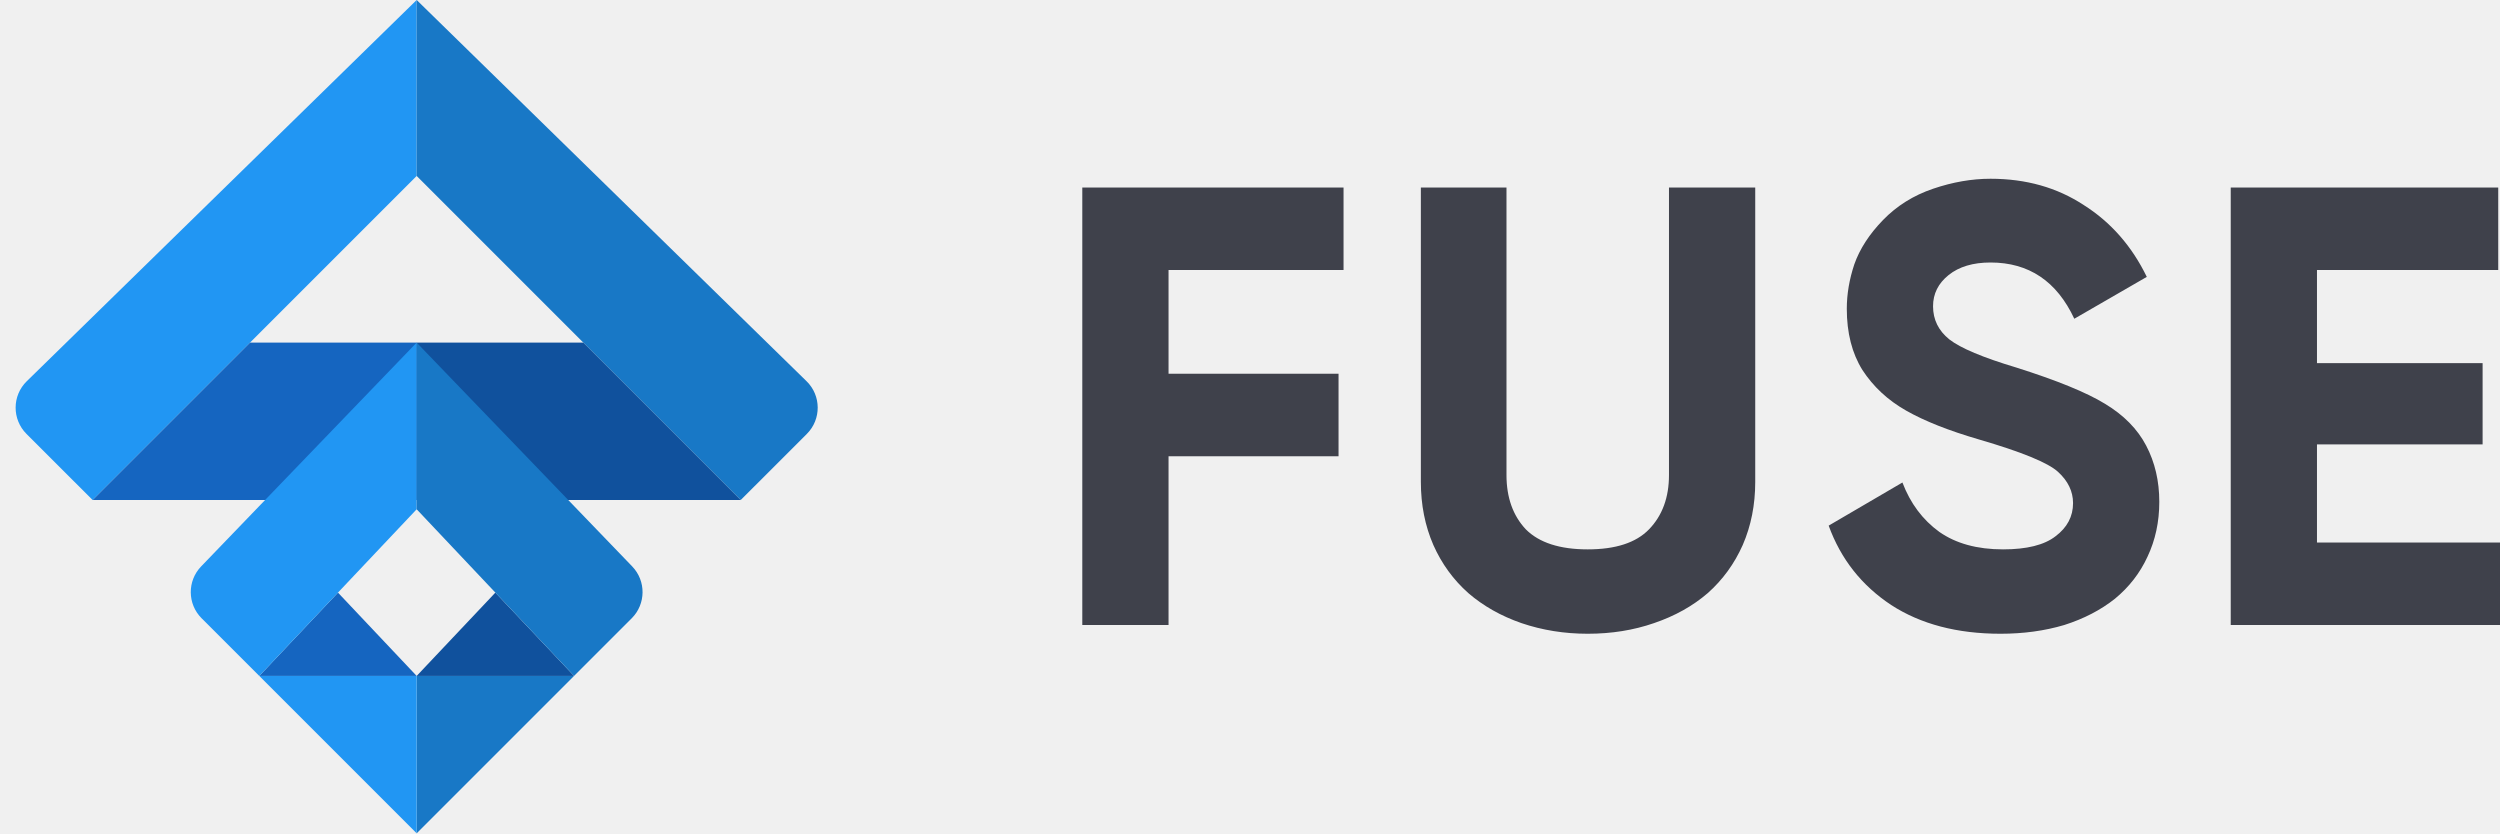
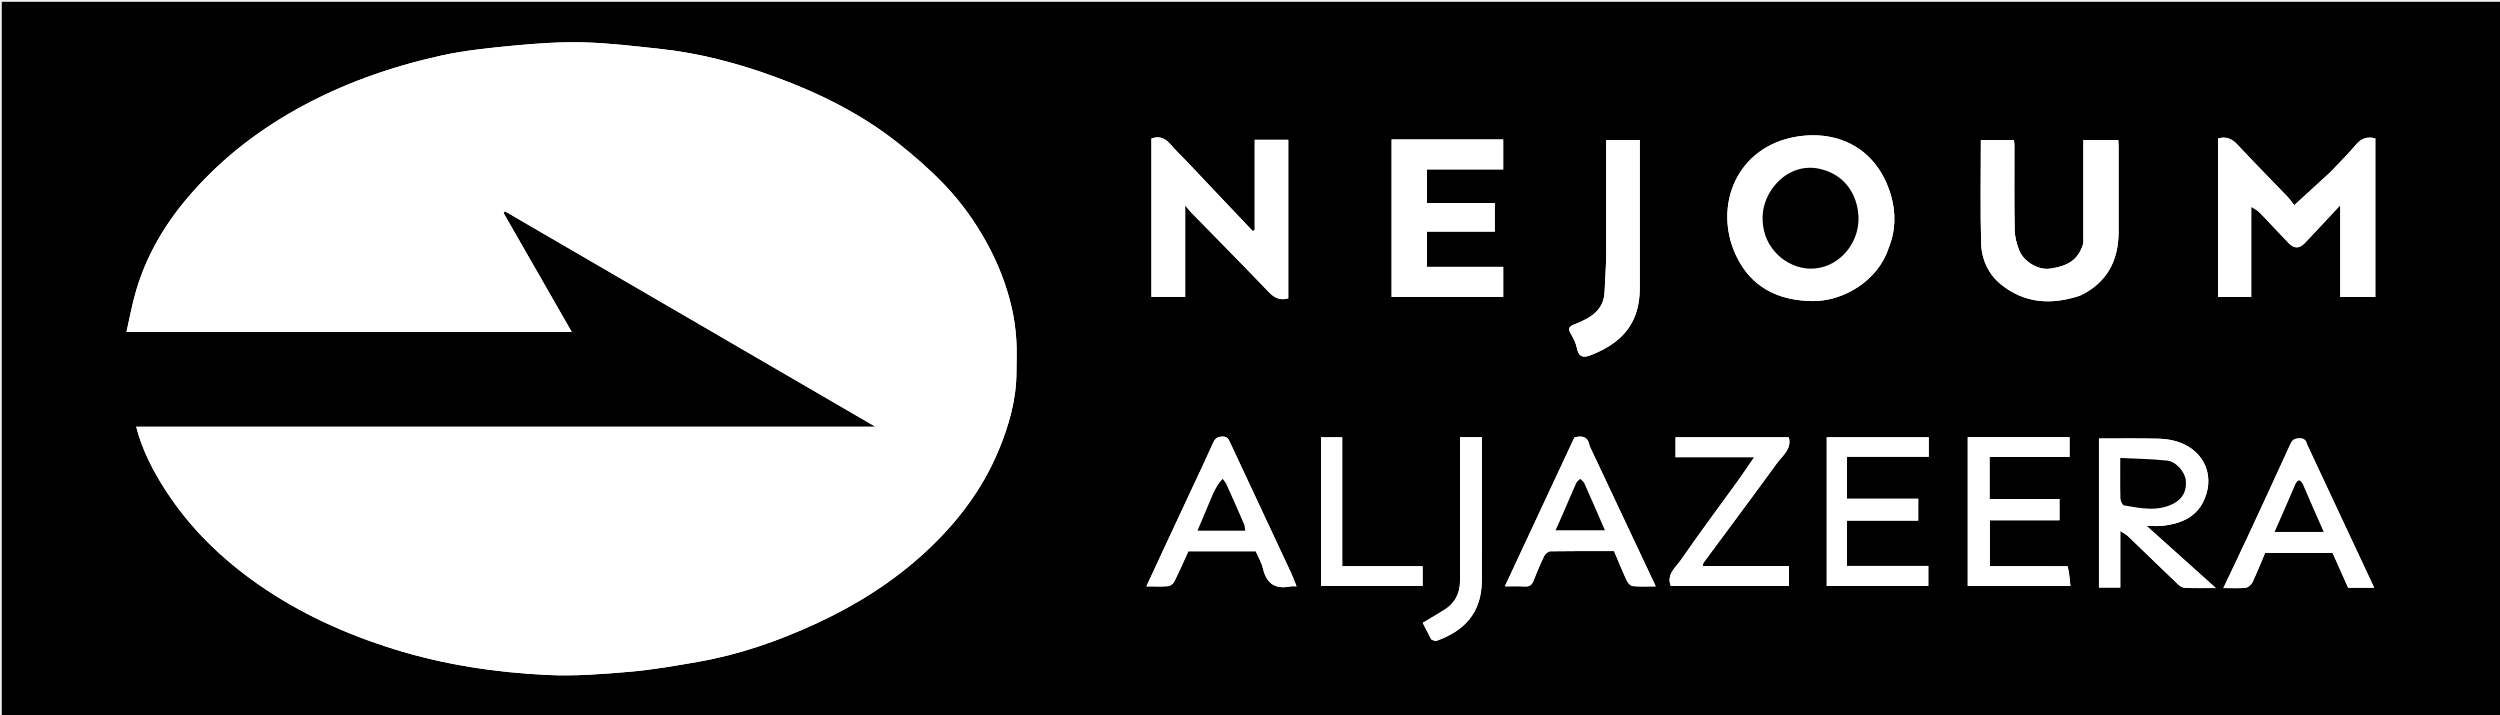
- <svg xmlns="http://www.w3.org/2000/svg" width="96" height="32" viewBox="0 0 96 32" fill="none">
-   <g clip-path="url(#clip0)">
-     <path d="M51.592 10.368H44.872V14.352H51.4V17.52H44.872V24H41.56V7.2H51.592V10.368ZM60.969 24.336C60.073 24.336 59.225 24.2 58.425 23.928C57.641 23.656 56.961 23.272 56.385 22.776C55.809 22.264 55.361 21.648 55.041 20.928C54.721 20.192 54.561 19.384 54.561 18.504V7.2H57.849V18.24C57.849 19.104 58.097 19.8 58.593 20.328C59.105 20.84 59.897 21.096 60.969 21.096C62.041 21.096 62.825 20.84 63.321 20.328C63.833 19.8 64.089 19.104 64.089 18.24V7.2H67.401V18.504C67.401 19.384 67.241 20.192 66.921 20.928C66.601 21.648 66.153 22.264 65.577 22.776C65.001 23.272 64.313 23.656 63.513 23.928C62.729 24.2 61.881 24.336 60.969 24.336ZM76.821 24.336C75.157 24.336 73.757 23.968 72.621 23.232C71.485 22.48 70.685 21.464 70.221 20.184L73.053 18.528C73.357 19.328 73.829 19.96 74.469 20.424C75.109 20.872 75.925 21.096 76.917 21.096C77.829 21.096 78.501 20.928 78.933 20.592C79.381 20.256 79.605 19.832 79.605 19.32C79.605 18.872 79.413 18.472 79.029 18.12C78.645 17.768 77.629 17.352 75.981 16.872C74.829 16.536 73.901 16.168 73.197 15.768C72.493 15.368 71.933 14.848 71.517 14.208C71.117 13.568 70.917 12.784 70.917 11.856C70.917 11.296 71.013 10.728 71.205 10.152C71.413 9.56 71.781 8.992 72.309 8.448C72.837 7.904 73.477 7.504 74.229 7.248C74.981 6.992 75.717 6.864 76.437 6.864C77.797 6.864 78.989 7.2 80.013 7.872C81.053 8.528 81.861 9.448 82.437 10.632L79.653 12.24C78.981 10.8 77.909 10.08 76.437 10.08C75.765 10.08 75.229 10.24 74.829 10.56C74.429 10.88 74.229 11.28 74.229 11.76C74.229 12.272 74.437 12.696 74.853 13.032C75.285 13.368 76.141 13.728 77.421 14.112C78.989 14.608 80.125 15.072 80.829 15.504C81.549 15.936 82.077 16.472 82.413 17.112C82.749 17.752 82.917 18.472 82.917 19.272C82.917 20.04 82.765 20.744 82.461 21.384C82.173 22.008 81.757 22.544 81.213 22.992C80.669 23.424 80.021 23.76 79.269 24C78.517 24.224 77.701 24.336 76.821 24.336ZM88.972 20.832H96.052V24H85.66V7.2H95.932V10.368H88.972V13.944H95.332V17.064H88.972V20.832Z" fill="#3F414B" />
-     <path d="M16 6.756V0L1.028 14.639C0.462 15.192 0.457 16.102 1.017 16.662L3.556 19.2" fill="#2196F3" />
-     <path d="M16 6.756V0L30.972 14.639C31.538 15.192 31.543 16.102 30.983 16.662L28.444 19.2" fill="#1878C6" />
-     <path d="M3.556 19.2L9.6 13.156H16V19.2" fill="#1565C0" />
-     <path d="M28.444 19.2L22.4 13.156H16V19.2" fill="#10519D" />
-     <path d="M16 25.956H9.956L12.978 22.756L16 25.956Z" fill="#1565C0" />
-     <path d="M16 32L22.044 25.956L16 25.956V32Z" fill="#1878C6" />
-     <path d="M16 32L9.956 25.956H16V32Z" fill="#2196F3" />
-     <path d="M16 25.956H22.044L19.022 22.756L16 25.956Z" fill="#10519D" />
-     <path d="M7.724 21.75C7.186 22.308 7.194 23.194 7.742 23.742L9.956 25.956L16 19.556V13.156" fill="#2196F3" />
-     <path d="M24.276 21.75C24.814 22.308 24.806 23.194 24.258 23.742L22.044 25.956L16 19.556V13.156" fill="#1878C6" />
-   </g>
-   <defs>
-     <clipPath id="clip0">
-       <rect width="96" height="32" fill="white" />
-     </clipPath>
-   </defs>
+ <svg xmlns="http://www.w3.org/2000/svg" version="1.1" id="Layer_1" x="0px" y="0px" width="100%" viewBox="0 0 1488 425" enable-background="new 0 0 1488 425" xml:space="preserve">
+   <path fill="#000000" opacity="1" stroke="none" d=" M971,426   C647.376,426 324.251,426 1.063,426   C1.063,284.394 1.063,142.788 1.063,1.091   C497,1.091 993,1.091 1488.966,1.091   C1488.966,142.749 1488.966,284.375 1488.966,426   C1316.455,426 1143.977,426 971,426  M492.5,254   C355.405,254 218.31,254 81.057,254   C84.688,268.058 91.146,280.404 98.713,292.09   C113.148,314.385 131.985,332.653 153.619,347.749   C178.382,365.027 205.61,377.38 234.532,386.386   C264.361,395.674 294.906,400.25 325.873,401.744   C342.137,402.528 358.576,401.222 374.849,399.831   C388.399,398.672 401.868,396.284 415.289,393.956   C439.951,389.68 463.392,381.499 486.07,371.005   C509.707,360.065 531.558,346.313 550.713,328.655   C569.303,311.518 584.509,291.725 594.317,268.191   C600.574,253.175 604.997,237.689 605,221.225   C605.001,214.892 605.332,208.535 604.905,202.23   C604.489,196.088 603.71,189.905 602.36,183.904   C599.252,170.084 594.163,157.026 587.31,144.531   C580.23,131.621 571.688,119.814 561.562,109.327   C553.143,100.607 543.899,92.574 534.383,85.043   C512.613,67.816 488.002,55.585 462.063,46.029   C439.479,37.71 416.297,31.563 392.299,29.03   C377.326,27.449 362.323,25.594 347.3,25.215   C333.491,24.868 319.588,25.826 305.815,27.136   C291.11,28.535 276.287,30.028 261.908,33.237   C232.063,39.898 203.374,50.036 176.517,65.023   C151.444,79.014 129.38,96.575 110.89,118.588   C97.367,134.687 87.091,152.603 81.074,172.771   C78.663,180.852 77.191,189.212 75.253,197.613   C164.254,197.613 252.066,197.613 340.328,197.613   C326.59,173.654 313.128,150.178 299.667,126.702   C299.971,126.392 300.276,126.082 300.58,125.772   C373.663,168.272 446.745,210.773 521.077,254   C510.809,254 502.154,254 492.5,254  M1387.009,102.484   C1379.886,109.002 1372.763,115.521 1365.542,122.128   C1364.481,120.801 1363,118.629 1361.206,116.755   C1351.462,106.576 1341.499,96.6 1331.922,86.267   C1328.543,82.622 1325.09,80.986 1320.215,82.434   C1320.215,113.845 1320.215,145.241 1320.215,176.786   C1326.833,176.786 1333.235,176.786 1339.94,176.786   C1339.94,159.141 1339.94,141.706 1339.94,123.1   C1342.066,124.489 1343.658,125.167 1344.767,126.314   C1350.627,132.371 1356.318,138.591 1362.162,144.664   C1365.447,148.077 1368.551,148.1 1371.804,144.687   C1378.648,137.506 1385.377,130.216 1392.919,122.15   C1392.919,141.007 1392.919,158.838 1392.919,176.774   C1400.191,176.774 1406.926,176.774 1413.805,176.774   C1413.805,145.148 1413.805,113.747 1413.805,82.391   C1409.068,81.151 1405.526,82.238 1402.352,86.018   C1397.686,91.573 1392.491,96.685 1387.009,102.484  M1124.048,147.56   C1128.389,137.337 1128.483,126.539 1125.514,116.344   C1117.442,88.626 1094.4,77.143 1069.138,81.387   C1033.537,87.368 1019.63,122.668 1033.196,151.846   C1041.941,170.655 1057.899,178.966 1078.879,179.203   C1096.996,179.408 1117.766,167.187 1124.048,147.56  M720.01,110.516   C713.514,103.68 707.159,96.703 700.472,90.06   C696.354,85.968 693.149,79.612 685.318,82.456   C685.318,113.806 685.318,145.325 685.318,176.683   C692.045,176.683 698.45,176.683 705.42,176.683   C705.42,158.589 705.42,140.809 705.42,122.257   C707.073,124.202 708.027,125.468 709.125,126.593   C724.463,142.3 739.922,157.89 755.095,173.754   C758.527,177.341 761.938,178.995 766.779,177.569   C766.779,146.138 766.779,114.744 766.779,83.22   C760.155,83.22 753.753,83.22 746.809,83.22   C746.809,101.252 746.809,119.071 746.809,136.89   C746.412,137.098 746.014,137.306 745.616,137.513   C737.252,128.68 728.887,119.848 720.01,110.516  M846.5,83   C840.403,83 834.306,83 828.281,83   C828.281,114.64 828.281,145.706 828.281,176.722   C850.631,176.722 872.699,176.722 894.719,176.722   C894.719,170.701 894.719,164.963 894.719,158.835   C879.369,158.835 864.296,158.835 849.283,158.835   C849.283,151.697 849.283,144.96 849.283,137.832   C862.968,137.832 876.376,137.832 889.715,137.832   C889.715,132.025 889.715,126.62 889.715,120.827   C876.027,120.827 862.619,120.827 849.288,120.827   C849.288,114.021 849.288,107.615 849.288,100.822   C864.645,100.822 879.718,100.822 894.711,100.822   C894.711,94.684 894.711,88.946 894.711,83   C878.781,83 863.141,83 846.5,83  M1238.179,175.975   C1254.182,168.295 1260.978,155.094 1260.996,137.855   C1261.014,121.026 1261.006,104.196 1260.99,87.367   C1260.989,85.943 1260.843,84.518 1260.778,83.338   C1253.583,83.338 1246.841,83.338 1240,83.338   C1240,102.83 1240.004,121.984 1239.991,141.138   C1239.99,142.63 1240.191,144.226 1239.748,145.596   C1236.785,154.744 1230.829,158.395 1219.981,159.918   C1213.371,160.846 1204.745,155.919 1201.997,149.35   C1200.359,145.433 1199.213,141.012 1199.131,136.792   C1198.811,120.136 1199.007,103.469 1198.987,86.807   C1198.985,85.553 1198.795,84.298 1198.718,83.36   C1191.873,83.36 1185.462,83.36 1179,83.36   C1179,104.045 1178.637,124.381 1179.158,144.694   C1179.406,154.325 1183.459,163.216 1191.038,169.335   C1204.966,180.579 1220.786,181.69 1238.179,175.975  M1262,339.477   C1262,332.05 1262,324.622 1262,316.057   C1264.105,317.453 1265.513,318.114 1266.577,319.134   C1276.503,328.649 1286.344,338.253 1296.294,347.744   C1297.38,348.78 1298.973,349.839 1300.373,349.899   C1306.099,350.141 1311.842,350 1318.86,350   C1304.7,337.288 1291.496,325.435 1277.644,313   C1281.399,313 1284.357,313.28 1287.245,312.949   C1297.101,311.822 1306.142,308.498 1311.035,299.303   C1318.789,284.73 1312.848,268.66 1296.694,263.109   C1292.797,261.77 1288.485,261.185 1284.345,261.092   C1272.609,260.829 1260.864,261 1249.3,261   C1249.3,291.045 1249.3,320.431 1249.3,349.7   C1253.676,349.7 1257.746,349.7 1262,349.7   C1262,346.423 1262,343.445 1262,339.477  M1230.283,337.004   C1214.874,337.004 1199.466,337.004 1184.365,337.004   C1184.365,327.531 1184.365,318.789 1184.365,309.667   C1198.469,309.667 1212.21,309.667 1225.809,309.667   C1225.809,305.313 1225.809,301.356 1225.809,297.012   C1211.885,297.012 1198.143,297.012 1184.204,297.012   C1184.204,288.544 1184.204,280.474 1184.204,272.006   C1200.125,272.006 1215.867,272.006 1231.801,272.006   C1231.801,267.871 1231.801,264.133 1231.801,260.198   C1211.536,260.198 1191.467,260.198 1171.198,260.198   C1171.198,289.797 1171.198,319.198 1171.198,348.799   C1191.462,348.799 1211.531,348.799 1232.309,348.799   C1231.941,344.733 1231.593,340.894 1230.283,337.004  M1148,264.559   C1148,263.123 1148,261.688 1148,260.267   C1127.396,260.267 1107.326,260.267 1087.265,260.267   C1087.265,289.936 1087.265,319.336 1087.265,348.737   C1107.601,348.737 1127.672,348.737 1147.734,348.737   C1147.734,344.729 1147.734,340.989 1147.734,336.863   C1131.398,336.863 1115.324,336.863 1099.27,336.863   C1099.27,327.724 1099.27,318.986 1099.27,309.857   C1113.611,309.857 1127.686,309.857 1141.727,309.857   C1141.727,305.381 1141.727,301.308 1141.727,296.849   C1127.383,296.849 1113.309,296.849 1099.277,296.849   C1099.277,288.376 1099.277,280.304 1099.277,271.844   C1115.626,271.844 1131.701,271.844 1148,271.844   C1148,269.477 1148,267.5 1148,264.559  M1373.023,264.245   C1372.471,261.94 1371.323,260.84 1368.643,260.889   C1365.998,260.936 1364.492,261.609 1363.348,264.12   C1354.973,282.492 1346.492,300.815 1337.975,319.121   C1333.269,329.235 1328.429,339.287 1323.349,349.999   C1328.352,349.999 1332.508,350.291 1336.583,349.846   C1338.068,349.684 1339.952,348.053 1340.64,346.608   C1343.383,340.85 1345.726,334.901 1348.189,329.091   C1361.84,329.091 1375.14,329.091 1388.354,329.091   C1391.499,336.134 1394.595,343.068 1397.602,349.802   C1402.76,349.802 1407.65,349.802 1413.098,349.802   C1399.756,321.264 1386.591,293.103 1373.023,264.245  M709.039,291.575   C700.227,310.52 691.414,329.464 682.326,349   C687.334,349 691.337,349.225 695.289,348.873   C696.597,348.756 698.304,347.419 698.92,346.186   C701.913,340.197 704.596,334.054 707.317,328.122   C721.014,328.122 734.313,328.122 747.422,328.122   C748.941,331.664 750.897,334.912 751.73,338.428   C753.848,347.362 759.062,350.883 768.03,349.031   C769.142,348.802 770.342,349 771.706,349   C770.568,346.193 769.61,343.482 768.398,340.89   C756.314,315.032 744.163,289.205 732.12,263.328   C731.172,261.291 730.541,259.895 727.765,259.861   C724.787,259.824 723.259,260.918 722.128,263.421   C717.972,272.624 713.74,281.792 709.039,291.575  M946.027,265.278   C945.212,259.819 941.73,259.133 937.096,260.354   C923.377,289.729 909.636,319.151 895.696,349   C900.073,349 903.741,348.829 907.385,349.057   C910.065,349.224 911.655,348.426 912.668,345.847   C914.657,340.785 916.756,335.755 919.131,330.867   C919.741,329.613 921.535,328.144 922.807,328.123   C935.448,327.92 948.094,328 960.7,328   C963.24,333.992 965.568,339.808 968.205,345.481   C968.861,346.891 970.433,348.71 971.729,348.835   C976.075,349.255 980.487,348.995 985.498,348.995   C972.229,320.783 959.335,293.368 946.027,265.278  M956,145.5   C956,148.663 956.102,151.829 955.978,154.987   C955.734,161.222 955.339,167.451 955.054,173.685   C954.533,185.074 946.28,189.401 937.323,192.956   C934.428,194.105 932.873,195.144 934.85,198.504   C936.464,201.245 937.971,204.246 938.61,207.321   C939.917,213.605 943.471,212.766 947.808,211.004   C965.526,203.808 976.017,192.369 976.004,171.317   C975.987,143.684 976,116.051 976,88.419   C976,86.664 976,84.908 976,83.311   C968.963,83.311 962.56,83.311 956,83.311   C956,103.915 956,124.207 956,145.5  M1034.501,286   C1023.122,301.72 1011.526,317.291 1000.506,333.259   C997.423,337.727 991.734,341.722 994.461,348.767   C1017.849,348.767 1041.265,348.767 1064.764,348.767   C1064.764,344.791 1064.764,341.052 1064.764,336.923   C1047.51,336.923 1030.488,336.923 1013.346,336.923   C1013.659,335.939 1013.706,335.246 1014.053,334.776   C1028.584,315.105 1043.245,295.529 1057.617,275.745   C1060.939,271.172 1066.571,267.323 1064.694,260.277   C1042.056,260.277 1019.642,260.277 997.282,260.277   C997.282,264.301 997.282,268.042 997.282,272.114   C1012.643,272.114 1027.725,272.114 1044.112,272.114   C1040.71,277.111 1037.864,281.29 1034.501,286  M804.6,337   C802.826,337 801.052,337 798.891,337   C798.891,311.09 798.891,285.684 798.891,260.256   C794.417,260.256 790.345,260.256 786.256,260.256   C786.256,289.915 786.256,319.317 786.256,348.744   C806.585,348.744 826.656,348.744 846.741,348.744   C846.741,344.744 846.741,341.004 846.741,337   C832.848,337 819.212,337 804.6,337  M851.974,380.74   C852.983,380.995 854.161,381.725 854.976,381.435   C871.659,375.507 881.895,364.65 881.973,345.564   C882.081,318.925 882,292.285 882,265.645   C882,263.867 882,262.089 882,260.234   C877.458,260.234 873.389,260.234 869,260.234   C869,262.086 869,263.719 869,265.353   C869,292.159 868.986,318.966 869.009,345.772   C869.015,353.37 865.85,359.18 859.403,363.162   C855.247,365.729 851.028,368.192 846.823,370.71   C848.523,374.053 850.05,377.055 851.974,380.74  z" />
+   <path fill="#FFFFFF" opacity="1" stroke="none" d=" M493,254   C502.154,254 510.809,254 521.077,254   C446.745,210.773 373.663,168.272 300.58,125.772   C300.276,126.082 299.971,126.392 299.667,126.702   C313.128,150.178 326.59,173.654 340.328,197.613   C252.066,197.613 164.254,197.613 75.253,197.613   C77.191,189.212 78.663,180.852 81.074,172.771   C87.091,152.603 97.367,134.687 110.89,118.588   C129.38,96.575 151.444,79.014 176.517,65.023   C203.374,50.036 232.063,39.898 261.908,33.237   C276.287,30.028 291.11,28.535 305.815,27.136   C319.588,25.826 333.491,24.868 347.3,25.215   C362.323,25.594 377.326,27.449 392.299,29.03   C416.297,31.563 439.479,37.71 462.063,46.029   C488.002,55.585 512.613,67.816 534.383,85.043   C543.899,92.574 553.143,100.607 561.562,109.327   C571.688,119.814 580.23,131.621 587.31,144.531   C594.163,157.026 599.252,170.084 602.36,183.904   C603.71,189.905 604.489,196.088 604.905,202.23   C605.332,208.535 605.001,214.892 605,221.225   C604.997,237.689 600.574,253.175 594.317,268.191   C584.509,291.725 569.303,311.518 550.713,328.655   C531.558,346.313 509.707,360.065 486.07,371.005   C463.392,381.499 439.951,389.68 415.289,393.956   C401.868,396.284 388.399,398.672 374.849,399.831   C358.576,401.222 342.137,402.528 325.873,401.744   C294.906,400.25 264.361,395.674 234.532,386.386   C205.61,377.38 178.382,365.027 153.619,347.749   C131.985,332.653 113.148,314.385 98.713,292.09   C91.146,280.404 84.688,268.058 81.057,254   C218.31,254 355.405,254 493,254  z" />
+   <path fill="#FFFFFF" opacity="1" stroke="none" d=" M1387.266,102.235   C1392.491,96.685 1397.686,91.573 1402.352,86.018   C1405.526,82.238 1409.068,81.151 1413.805,82.391   C1413.805,113.747 1413.805,145.148 1413.805,176.774   C1406.926,176.774 1400.191,176.774 1392.919,176.774   C1392.919,158.838 1392.919,141.007 1392.919,122.15   C1385.377,130.216 1378.648,137.506 1371.804,144.687   C1368.551,148.1 1365.447,148.077 1362.162,144.664   C1356.318,138.591 1350.627,132.371 1344.767,126.314   C1343.658,125.167 1342.066,124.489 1339.94,123.1   C1339.94,141.706 1339.94,159.141 1339.94,176.786   C1333.235,176.786 1326.833,176.786 1320.215,176.786   C1320.215,145.241 1320.215,113.845 1320.215,82.434   C1325.09,80.986 1328.543,82.622 1331.922,86.267   C1341.499,96.6 1351.462,106.576 1361.206,116.755   C1363,118.629 1364.481,120.801 1365.542,122.128   C1372.763,115.521 1379.886,109.002 1387.266,102.235  z" />
+   <path fill="#FFFFFF" opacity="1" stroke="none" d=" M1124.025,147.967   C1117.766,167.187 1096.996,179.408 1078.879,179.203   C1057.899,178.966 1041.941,170.655 1033.196,151.846   C1019.63,122.668 1033.537,87.368 1069.138,81.387   C1094.4,77.143 1117.442,88.626 1125.514,116.344   C1128.483,126.539 1128.389,137.337 1124.025,147.967  M1052.948,115.517   C1048.998,122.44 1048.186,129.754 1049.991,137.481   C1053.393,152.042 1068.548,162.687 1083.697,159.246   C1097.233,156.172 1106.817,142.816 1106.154,128.864   C1105.536,115.871 1098.082,103.614 1082.625,100.395   C1072.16,98.216 1060.417,102.498 1052.948,115.517  z" />
+   <path fill="#FFFFFF" opacity="1" stroke="none" d=" M720.266,110.765   C728.887,119.848 737.252,128.68 745.616,137.513   C746.014,137.306 746.412,137.098 746.809,136.89   C746.809,119.071 746.809,101.252 746.809,83.22   C753.753,83.22 760.155,83.22 766.779,83.22   C766.779,114.744 766.779,146.138 766.779,177.569   C761.938,178.995 758.527,177.341 755.095,173.754   C739.922,157.89 724.463,142.3 709.125,126.593   C708.027,125.468 707.073,124.202 705.42,122.257   C705.42,140.809 705.42,158.589 705.42,176.683   C698.45,176.683 692.045,176.683 685.318,176.683   C685.318,145.325 685.318,113.806 685.318,82.456   C693.149,79.612 696.354,85.968 700.472,90.06   C707.159,96.703 713.514,103.68 720.266,110.765  z" />
+   <path fill="#FFFFFF" opacity="1" stroke="none" d=" M847,83   C863.141,83 878.781,83 894.711,83   C894.711,88.946 894.711,94.684 894.711,100.822   C879.718,100.822 864.645,100.822 849.288,100.822   C849.288,107.615 849.288,114.021 849.288,120.827   C862.619,120.827 876.027,120.827 889.715,120.827   C889.715,126.62 889.715,132.025 889.715,137.832   C876.376,137.832 862.968,137.832 849.283,137.832   C849.283,144.96 849.283,151.697 849.283,158.835   C864.296,158.835 879.369,158.835 894.719,158.835   C894.719,164.963 894.719,170.701 894.719,176.722   C872.699,176.722 850.631,176.722 828.281,176.722   C828.281,145.706 828.281,114.64 828.281,83   C834.306,83 840.403,83 847,83  z" />
+   <path fill="#FFFFFF" opacity="1" stroke="none" d=" M1237.776,175.988   C1220.786,181.69 1204.966,180.579 1191.038,169.335   C1183.459,163.216 1179.406,154.325 1179.158,144.694   C1178.637,124.381 1179,104.045 1179,83.36   C1185.462,83.36 1191.873,83.36 1198.718,83.36   C1198.795,84.298 1198.985,85.553 1198.987,86.807   C1199.007,103.469 1198.811,120.136 1199.131,136.792   C1199.213,141.012 1200.359,145.433 1201.997,149.35   C1204.745,155.919 1213.371,160.846 1219.981,159.918   C1230.829,158.395 1236.785,154.744 1239.748,145.596   C1240.191,144.226 1239.99,142.63 1239.991,141.138   C1240.004,121.984 1240,102.83 1240,83.338   C1246.841,83.338 1253.583,83.338 1260.778,83.338   C1260.843,84.518 1260.989,85.943 1260.99,87.367   C1261.006,104.196 1261.014,121.026 1260.996,137.855   C1260.978,155.094 1254.182,168.295 1237.776,175.988  z" />
+   <path fill="#FFFFFF" opacity="1" stroke="none" d=" M1262,339.972   C1262,343.445 1262,346.423 1262,349.7   C1257.746,349.7 1253.676,349.7 1249.3,349.7   C1249.3,320.431 1249.3,291.045 1249.3,261   C1260.864,261 1272.609,260.829 1284.345,261.092   C1288.485,261.185 1292.797,261.77 1296.694,263.109   C1312.848,268.66 1318.789,284.73 1311.035,299.303   C1306.142,308.498 1297.101,311.822 1287.245,312.949   C1284.357,313.28 1281.399,313 1277.644,313   C1291.496,325.435 1304.7,337.288 1318.86,350   C1311.842,350 1306.099,350.141 1300.373,349.899   C1298.973,349.839 1297.38,348.78 1296.294,347.744   C1286.344,338.253 1276.503,328.649 1266.577,319.134   C1265.513,318.114 1264.105,317.453 1262,316.057   C1262,324.622 1262,332.05 1262,339.972  M1293.904,299.623   C1299.471,296.671 1301.566,291.891 1300.977,285.827   C1300.512,281.047 1295.254,274.753 1289.956,274.168   C1280.732,273.15 1271.405,273.067 1262,272.586   C1262,281.346 1261.888,288.997 1262.098,296.639   C1262.138,298.102 1263.262,300.648 1264.198,300.803   C1273.884,302.403 1283.672,304.735 1293.904,299.623  z" />
+   <path fill="#FFFFFF" opacity="1" stroke="none" d=" M1230.764,337.029   C1231.593,340.894 1231.941,344.733 1232.309,348.799   C1211.531,348.799 1191.462,348.799 1171.198,348.799   C1171.198,319.198 1171.198,289.797 1171.198,260.198   C1191.467,260.198 1211.536,260.198 1231.801,260.198   C1231.801,264.133 1231.801,267.871 1231.801,272.006   C1215.867,272.006 1200.125,272.006 1184.204,272.006   C1184.204,280.474 1184.204,288.544 1184.204,297.012   C1198.143,297.012 1211.885,297.012 1225.809,297.012   C1225.809,301.356 1225.809,305.313 1225.809,309.667   C1212.21,309.667 1198.469,309.667 1184.365,309.667   C1184.365,318.789 1184.365,327.531 1184.365,337.004   C1199.466,337.004 1214.874,337.004 1230.764,337.029  z" />
+   <path fill="#FFFFFF" opacity="1" stroke="none" d=" M1148,265.041   C1148,267.5 1148,269.477 1148,271.844   C1131.701,271.844 1115.626,271.844 1099.277,271.844   C1099.277,280.304 1099.277,288.376 1099.277,296.849   C1113.309,296.849 1127.383,296.849 1141.727,296.849   C1141.727,301.308 1141.727,305.381 1141.727,309.857   C1127.686,309.857 1113.611,309.857 1099.27,309.857   C1099.27,318.986 1099.27,327.724 1099.27,336.863   C1115.324,336.863 1131.398,336.863 1147.734,336.863   C1147.734,340.989 1147.734,344.729 1147.734,348.737   C1127.672,348.737 1107.601,348.737 1087.265,348.737   C1087.265,319.336 1087.265,289.936 1087.265,260.267   C1107.326,260.267 1127.396,260.267 1148,260.267   C1148,261.688 1148,263.123 1148,265.041  z" />
+   <path fill="#FFFFFF" opacity="1" stroke="none" d=" M1373.225,264.594   C1386.591,293.103 1399.756,321.264 1413.098,349.802   C1407.65,349.802 1402.76,349.802 1397.602,349.802   C1394.595,343.068 1391.499,336.134 1388.354,329.091   C1375.14,329.091 1361.84,329.091 1348.189,329.091   C1345.726,334.901 1343.383,340.85 1340.64,346.608   C1339.952,348.053 1338.068,349.684 1336.583,349.846   C1332.508,350.291 1328.352,349.999 1323.349,349.999   C1328.429,339.287 1333.269,329.235 1337.975,319.121   C1346.492,300.815 1354.973,282.492 1363.348,264.12   C1364.492,261.609 1365.998,260.936 1368.643,260.889   C1371.323,260.84 1372.471,261.94 1373.225,264.594  M1370.962,288.602   C1369.324,285.043 1367.641,285.027 1366.048,288.601   C1364.285,292.556 1362.619,296.553 1360.89,300.522   C1358.557,305.878 1356.204,311.225 1353.851,316.596   C1363.89,316.596 1373.395,316.596 1383.075,316.596   C1378.941,307.256 1374.989,298.325 1370.962,288.602  z" />
+   <path fill="#FFFFFF" opacity="1" stroke="none" d=" M709.288,291.274   C713.74,281.792 717.972,272.624 722.128,263.421   C723.259,260.918 724.787,259.824 727.765,259.861   C730.541,259.895 731.172,261.291 732.12,263.328   C744.163,289.205 756.314,315.032 768.398,340.89   C769.61,343.482 770.568,346.193 771.706,349   C770.342,349 769.142,348.802 768.03,349.031   C759.062,350.883 753.848,347.362 751.73,338.428   C750.897,334.912 748.941,331.664 747.422,328.122   C734.313,328.122 721.014,328.122 707.317,328.122   C704.596,334.054 701.913,340.197 698.92,346.186   C698.304,347.419 696.597,348.756 695.289,348.873   C691.337,349.225 687.334,349 682.326,349   C691.414,329.464 700.227,310.52 709.288,291.274  M722.033,293.716   C718.977,301.003 715.922,308.29 712.752,315.849   C722.462,315.849 731.571,315.849 741.118,315.849   C740.885,314.415 740.924,313.091 740.449,311.989   C737.034,304.064 733.544,296.17 729.994,288.305   C729.453,287.107 728.477,286.106 727.702,285.014   C726.784,286.131 725.754,287.177 724.976,288.385   C724.021,289.867 723.276,291.485 722.033,293.716  z" />
+   <path fill="#FFFFFF" opacity="1" stroke="none" d=" M946.234,265.616   C959.335,293.368 972.229,320.783 985.498,348.995   C980.487,348.995 976.075,349.255 971.729,348.835   C970.433,348.71 968.861,346.891 968.205,345.481   C965.568,339.808 963.24,333.992 960.7,328   C948.094,328 935.448,327.92 922.807,328.123   C921.535,328.144 919.741,329.613 919.131,330.867   C916.756,335.755 914.657,340.785 912.668,345.847   C911.655,348.426 910.065,349.224 907.385,349.057   C903.741,348.829 900.073,349 895.696,349   C909.636,319.151 923.377,289.729 937.096,260.354   C941.73,259.133 945.212,259.819 946.234,265.616  M928.033,310.64   C927.35,312.223 926.667,313.805 925.888,315.608   C935.767,315.608 945.324,315.608 955.24,315.608   C951.026,305.943 947.049,296.727 942.953,287.563   C942.502,286.555 941.367,285.853 940.55,285.008   C939.733,285.862 938.6,286.576 938.15,287.593   C934.858,295.028 931.702,302.523 928.033,310.64  z" />
+   <path fill="#FFFFFF" opacity="1" stroke="none" d=" M956,145   C956,124.207 956,103.915 956,83.311   C962.56,83.311 968.963,83.311 976,83.311   C976,84.908 976,86.664 976,88.419   C976,116.051 975.987,143.684 976.004,171.317   C976.017,192.369 965.526,203.808 947.808,211.004   C943.471,212.766 939.917,213.605 938.61,207.321   C937.971,204.246 936.464,201.245 934.85,198.504   C932.873,195.144 934.428,194.105 937.323,192.956   C946.28,189.401 954.533,185.074 955.054,173.685   C955.339,167.451 955.734,161.222 955.978,154.987   C956.102,151.829 956,148.663 956,145  z" />
+   <path fill="#FFFFFF" opacity="1" stroke="none" d=" M1034.759,285.735   C1037.864,281.29 1040.71,277.111 1044.112,272.114   C1027.725,272.114 1012.643,272.114 997.282,272.114   C997.282,268.042 997.282,264.301 997.282,260.277   C1019.642,260.277 1042.056,260.277 1064.694,260.277   C1066.571,267.323 1060.939,271.172 1057.617,275.745   C1043.245,295.529 1028.584,315.105 1014.053,334.776   C1013.706,335.246 1013.659,335.939 1013.346,336.923   C1030.488,336.923 1047.51,336.923 1064.764,336.923   C1064.764,341.052 1064.764,344.791 1064.764,348.767   C1041.265,348.767 1017.849,348.767 994.461,348.767   C991.734,341.722 997.423,337.727 1000.506,333.259   C1011.526,317.291 1023.122,301.72 1034.759,285.735  z" />
+   <path fill="#FFFFFF" opacity="1" stroke="none" d=" M805.088,337   C819.212,337 832.848,337 846.741,337   C846.741,341.004 846.741,344.744 846.741,348.744   C826.656,348.744 806.585,348.744 786.256,348.744   C786.256,319.317 786.256,289.915 786.256,260.256   C790.345,260.256 794.417,260.256 798.891,260.256   C798.891,285.684 798.891,311.09 798.891,337   C801.052,337 802.826,337 805.088,337  z" />
+   <path fill="#FFFFFF" opacity="1" stroke="none" d=" M851.775,380.399   C850.05,377.055 848.523,374.053 846.823,370.71   C851.028,368.192 855.247,365.729 859.403,363.162   C865.85,359.18 869.015,353.37 869.009,345.772   C868.986,318.966 869,292.159 869,265.353   C869,263.719 869,262.086 869,260.234   C873.389,260.234 877.458,260.234 882,260.234   C882,262.089 882,263.867 882,265.645   C882,292.285 882.081,318.925 881.973,345.564   C881.895,364.65 871.659,375.507 854.976,381.435   C854.161,381.725 852.983,380.995 851.775,380.399  z" />
+   <path fill="#000000" opacity="1" stroke="none" d=" M1052.985,115.133   C1060.417,102.498 1072.16,98.216 1082.625,100.395   C1098.082,103.614 1105.536,115.871 1106.154,128.864   C1106.817,142.816 1097.233,156.172 1083.697,159.246   C1068.548,162.687 1053.393,152.042 1049.991,137.481   C1048.186,129.754 1048.998,122.44 1052.985,115.133  z" />
+   <path fill="#000000" opacity="1" stroke="none" d=" M1293.55,299.802   C1283.672,304.735 1273.884,302.403 1264.198,300.803   C1263.262,300.648 1262.138,298.102 1262.098,296.639   C1261.888,288.997 1262,281.346 1262,272.586   C1271.405,273.067 1280.732,273.15 1289.956,274.168   C1295.254,274.753 1300.512,281.047 1300.977,285.827   C1301.566,291.891 1299.471,296.671 1293.55,299.802  z" />
+   <path fill="#000000" opacity="1" stroke="none" d=" M1370.999,288.998   C1374.989,298.325 1378.941,307.256 1383.075,316.596   C1373.395,316.596 1363.89,316.596 1353.851,316.596   C1356.204,311.225 1358.557,305.878 1360.89,300.522   C1362.619,296.553 1364.285,292.556 1366.048,288.601   C1367.641,285.027 1369.324,285.043 1370.999,288.998  z" />
+   <path fill="#000000" opacity="1" stroke="none" d=" M722.237,293.38   C723.276,291.485 724.021,289.867 724.976,288.385   C725.754,287.177 726.784,286.131 727.702,285.014   C728.477,286.106 729.453,287.107 729.994,288.305   C733.544,296.17 737.034,304.064 740.449,311.989   C740.924,313.091 740.885,314.415 741.118,315.849   C731.571,315.849 722.462,315.849 712.752,315.849   C715.922,308.29 718.977,301.003 722.237,293.38  z" />
+   <path fill="#000000" opacity="1" stroke="none" d=" M928.268,310.32   C931.702,302.523 934.858,295.028 938.15,287.593   C938.6,286.576 939.733,285.862 940.55,285.008   C941.367,285.853 942.502,286.555 942.953,287.563   C947.049,296.727 951.026,305.943 955.24,315.608   C945.324,315.608 935.767,315.608 925.888,315.608   C926.667,313.805 927.35,312.223 928.268,310.32  z" />
</svg>
